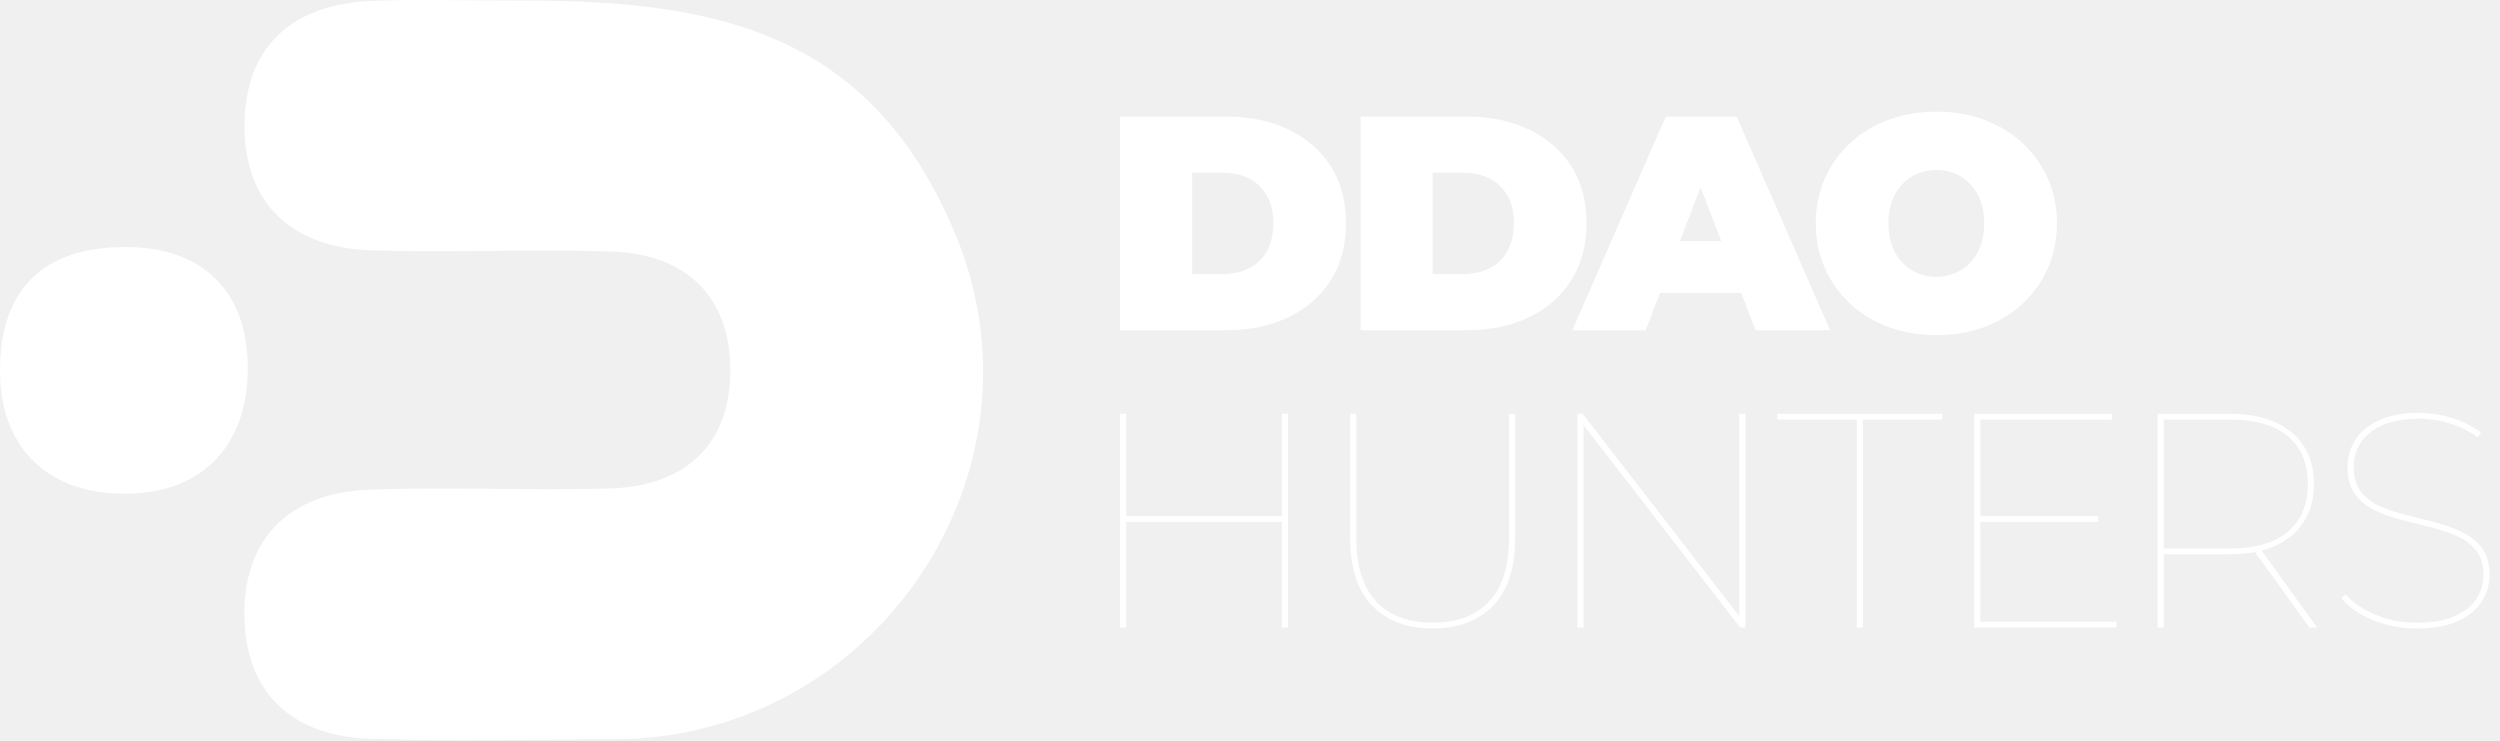
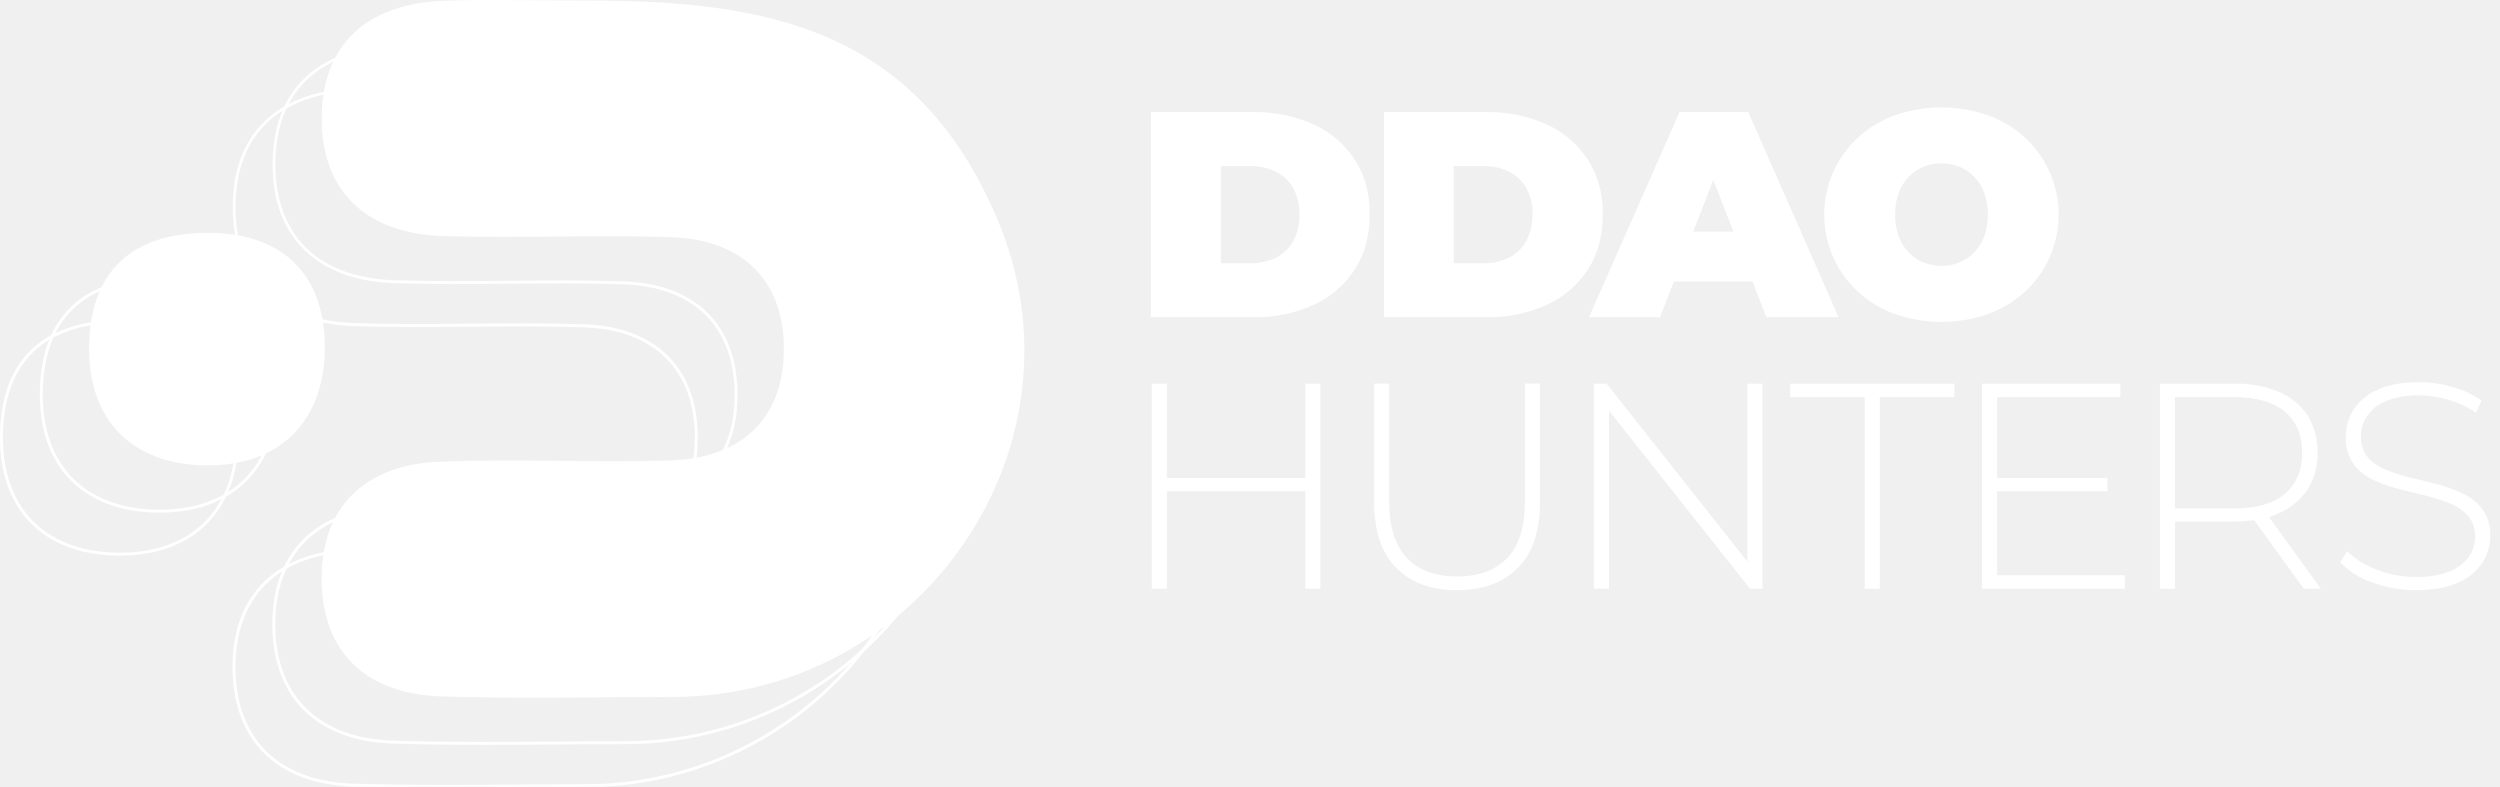
- <svg xmlns="http://www.w3.org/2000/svg" width="152" height="45" viewBox="0 0 152 45" fill="none">
-   <path d="M58.037 14.118C52.869 1.834 43.362 0.047 31.901 0.035C27.797 0.035 25.176 -0.056 22.565 0.056C17.761 0.263 14.869 2.855 14.864 7.64C14.861 12.44 17.806 15.062 22.577 15.22C27.445 15.379 32.326 15.128 37.194 15.293C41.676 15.443 44.381 17.986 44.402 22.454C44.425 26.983 41.706 29.543 37.172 29.693C32.232 29.857 27.278 29.569 22.34 29.782C17.611 29.989 14.791 32.724 14.859 37.465C14.925 42.152 17.797 44.76 22.476 44.915C27.416 45.08 32.364 44.955 37.309 44.95C53.181 44.929 64.194 28.749 58.037 14.118Z" fill="white" />
-   <path d="M7.618 15.02C2.581 15.02 0.057 17.631 0.001 22.367C-0.056 27.058 2.718 29.933 7.376 30.017C12.091 30.104 14.991 27.293 15.063 22.562C15.132 17.854 12.471 15.02 7.618 15.02Z" fill="white" />
-   <path d="M78.329 7.873C77.228 7.347 75.953 7.084 74.504 7.084H68.098V20.08H74.504C75.953 20.08 77.228 19.817 78.329 19.291C79.43 18.765 80.289 18.016 80.909 17.044C81.529 16.072 81.837 14.912 81.837 13.562C81.837 12.226 81.527 11.073 80.909 10.108C80.292 9.145 79.43 8.399 78.329 7.873ZM77.03 15.262C76.77 15.727 76.408 16.077 75.943 16.312C75.478 16.546 74.938 16.664 74.318 16.664H72.48V10.5H74.318C74.938 10.5 75.478 10.618 75.943 10.852C76.408 11.087 76.77 11.435 77.03 11.893C77.291 12.35 77.42 12.907 77.42 13.564C77.42 14.231 77.288 14.797 77.03 15.262Z" fill="white" />
-   <path d="M95.535 10.11C94.915 9.145 94.056 8.399 92.954 7.873C91.853 7.347 90.578 7.084 89.13 7.084H82.724V20.08H89.13C90.578 20.08 91.853 19.817 92.954 19.291C94.056 18.765 94.915 18.016 95.535 17.044C96.155 16.072 96.463 14.912 96.463 13.562C96.463 12.226 96.153 11.075 95.535 10.11ZM91.654 15.262C91.393 15.727 91.031 16.077 90.567 16.312C90.102 16.546 89.562 16.664 88.942 16.664H87.103V10.5H88.942C89.562 10.5 90.102 10.618 90.567 10.852C91.031 11.087 91.393 11.435 91.654 11.893C91.914 12.35 92.043 12.907 92.043 13.564C92.043 14.231 91.914 14.797 91.654 15.262Z" fill="white" />
-   <path d="M100.926 17.814H105.869L106.74 20.08H111.269L105.587 7.084H101.281L95.598 20.08H100.055L100.926 17.814ZM103.396 11.385L104.655 14.659H102.138L103.396 11.385Z" fill="white" />
-   <path d="M124.514 16.293C124.878 15.464 125.061 14.56 125.061 13.583C125.061 12.592 124.878 11.686 124.514 10.864C124.15 10.04 123.639 9.324 122.983 8.711C122.328 8.098 121.554 7.624 120.664 7.291C119.774 6.957 118.795 6.79 117.731 6.79C116.679 6.79 115.705 6.957 114.808 7.291C113.911 7.624 113.133 8.098 112.478 8.711C111.823 9.324 111.311 10.042 110.947 10.864C110.581 11.688 110.4 12.595 110.4 13.583C110.4 14.562 110.584 15.464 110.947 16.293C111.311 17.122 111.823 17.843 112.478 18.455C113.133 19.068 113.911 19.543 114.808 19.876C115.705 20.209 116.679 20.376 117.731 20.376C118.795 20.376 119.774 20.209 120.664 19.876C121.556 19.543 122.328 19.068 122.983 18.455C123.639 17.843 124.148 17.122 124.514 16.293ZM120.419 14.947C120.271 15.349 120.063 15.689 119.797 15.969C119.532 16.248 119.222 16.462 118.87 16.61C118.518 16.758 118.137 16.833 117.729 16.833C117.32 16.833 116.94 16.758 116.587 16.61C116.235 16.462 115.925 16.248 115.66 15.969C115.395 15.689 115.186 15.349 115.038 14.947C114.89 14.546 114.815 14.09 114.815 13.583C114.815 13.076 114.89 12.621 115.038 12.219C115.186 11.818 115.392 11.477 115.66 11.198C115.925 10.918 116.235 10.705 116.587 10.557C116.94 10.409 117.32 10.334 117.729 10.334C118.137 10.334 118.518 10.409 118.87 10.557C119.222 10.705 119.532 10.918 119.797 11.198C120.063 11.477 120.271 11.818 120.419 12.219C120.567 12.621 120.642 13.076 120.642 13.583C120.642 14.09 120.567 14.544 120.419 14.947Z" fill="white" />
-   <path d="M77.941 31.379H68.472V25.159H68.101V38.155H68.472V31.731H77.941V38.155H78.312V25.159H77.941V31.379Z" fill="white" />
-   <path d="M91.748 32.696C91.748 34.429 91.341 35.723 90.531 36.577C89.721 37.432 88.578 37.859 87.106 37.859C85.633 37.859 84.49 37.432 83.68 36.577C82.87 35.723 82.464 34.429 82.464 32.696V25.159H82.093V32.715C82.093 34.546 82.541 35.92 83.438 36.836C84.335 37.751 85.558 38.209 87.106 38.209C88.653 38.209 89.874 37.751 90.773 36.836C91.67 35.92 92.119 34.546 92.119 32.715V25.159H91.748V32.696Z" fill="white" />
-   <path d="M105.749 37.465L96.225 25.159H95.908V38.155H96.282V25.849L105.805 38.155H106.12V25.159H105.749V37.465Z" fill="white" />
-   <path d="M108.064 25.511H112.892V38.155H113.263V25.511H118.09V25.159H108.064V25.511Z" fill="white" />
-   <path d="M120.405 31.731H127.572V31.379H120.405V25.511H128.407V25.159H120.034V38.155H128.684V37.803H120.405V31.731Z" fill="white" />
-   <path d="M138.321 33.189C139.082 32.849 139.666 32.36 140.075 31.722C140.483 31.085 140.688 30.32 140.688 29.428C140.688 28.524 140.483 27.756 140.075 27.127C139.666 26.495 139.082 26.009 138.321 25.669C137.56 25.328 136.647 25.159 135.583 25.159H131.183V38.155H131.554V33.699H135.583C136.13 33.699 136.635 33.654 137.102 33.562L140.411 38.153H140.875L137.501 33.471C137.79 33.396 138.065 33.302 138.321 33.189ZM135.621 33.346H131.554V25.511H135.621C137.142 25.511 138.307 25.852 139.112 26.532C139.917 27.213 140.319 28.178 140.319 29.428C140.319 30.665 139.917 31.628 139.112 32.316C138.304 33.001 137.142 33.346 135.621 33.346Z" fill="white" />
-   <path d="M150.92 33.346C150.624 32.938 150.228 32.614 149.732 32.372C149.237 32.13 148.699 31.933 148.117 31.778C147.534 31.623 146.95 31.475 146.363 31.332C145.776 31.189 145.233 31.01 144.738 30.794C144.242 30.578 143.848 30.28 143.55 29.904C143.254 29.526 143.104 29.021 143.104 28.392C143.104 27.847 143.247 27.357 143.531 26.915C143.815 26.476 144.254 26.124 144.848 25.856C145.442 25.591 146.191 25.457 147.095 25.457C147.678 25.457 148.283 25.551 148.915 25.737C149.547 25.922 150.122 26.206 150.641 26.591L150.845 26.293C150.376 25.934 149.803 25.647 149.129 25.429C148.455 25.213 147.769 25.105 147.077 25.105C146.062 25.105 145.236 25.26 144.597 25.57C143.958 25.88 143.489 26.281 143.186 26.777C142.883 27.272 142.73 27.805 142.73 28.373C142.73 29.054 142.878 29.606 143.176 30.026C143.472 30.447 143.869 30.778 144.365 31.02C144.86 31.262 145.4 31.456 145.989 31.604C146.576 31.752 147.161 31.898 147.743 32.041C148.326 32.184 148.863 32.363 149.359 32.579C149.854 32.795 150.251 33.093 150.547 33.471C150.845 33.849 150.993 34.347 150.993 34.964C150.993 35.497 150.847 35.983 150.556 36.422C150.265 36.861 149.819 37.211 149.22 37.472C148.619 37.733 147.849 37.862 146.91 37.862C146.006 37.862 145.168 37.695 144.395 37.359C143.623 37.026 143.031 36.617 142.622 36.134L142.362 36.376C142.794 36.908 143.43 37.348 144.264 37.693C145.099 38.04 145.987 38.212 146.929 38.212C147.957 38.212 148.798 38.061 149.453 37.756C150.108 37.453 150.592 37.054 150.901 36.559C151.211 36.063 151.366 35.53 151.366 34.962C151.364 34.293 151.216 33.755 150.92 33.346Z" fill="white" />
+ <svg xmlns="http://www.w3.org/2000/svg" width="143" height="45" viewBox="0 0 143 45" fill="none">
+   <g clip-path="url(#clip0_57_20)">
+     <path d="M73.971 13.795C73.745 14.204 73.399 14.534 72.981 14.741C72.52 14.963 72.013 15.072 71.502 15.06H69.834V9.5H71.501C72.012 9.488 72.518 9.597 72.979 9.818C73.396 10.025 73.741 10.352 73.969 10.758C74.217 11.218 74.34 11.736 74.324 12.258C74.343 12.792 74.221 13.322 73.971 13.795ZM75.156 7.128C74.061 6.632 72.869 6.387 71.667 6.411H65.834V18.145H71.667C72.867 18.169 74.057 17.926 75.151 17.431C76.111 16.993 76.927 16.289 77.501 15.403C78.064 14.526 78.346 13.479 78.347 12.261C78.349 11.044 78.066 10.005 77.501 9.145C76.925 8.264 76.112 7.563 75.156 7.123V7.128Z" fill="white" />
+     <path d="M87.297 13.795C87.07 14.203 86.725 14.533 86.307 14.741C85.846 14.963 85.339 15.072 84.827 15.06H83.152V9.5H84.834C85.346 9.489 85.852 9.598 86.314 9.818C86.73 10.026 87.075 10.353 87.304 10.758C87.552 11.218 87.674 11.736 87.659 12.258C87.674 12.793 87.55 13.323 87.297 13.795ZM90.834 9.143C90.258 8.26 89.442 7.559 88.482 7.123C87.389 6.63 86.2 6.387 85.001 6.411H79.167V18.145H85.001C86.201 18.169 87.392 17.926 88.486 17.431C89.445 16.992 90.26 16.288 90.834 15.403C91.396 14.526 91.681 13.48 91.681 12.261C91.709 11.162 91.415 10.078 90.834 9.143Z" fill="white" />
+     <path d="M96.851 13.248L98.001 10.295L99.149 13.248H96.851ZM95.746 16.1H100.246L101.037 18.145H105.167L100.001 6.411H96.069L90.892 18.145H94.952L95.746 16.1Z" fill="white" />
+     <path d="M113.501 13.51C113.377 13.853 113.184 14.167 112.932 14.431C112.693 14.68 112.406 14.877 112.087 15.01C111.42 15.277 110.675 15.277 110.007 15.01C109.69 14.877 109.404 14.681 109.167 14.431C108.918 14.166 108.725 13.852 108.601 13.51C108.327 12.71 108.327 11.843 108.601 11.043C108.723 10.7 108.916 10.386 109.167 10.121C109.406 9.873 109.694 9.676 110.012 9.543C110.68 9.276 111.425 9.276 112.092 9.543C112.411 9.675 112.699 9.872 112.937 10.121C113.186 10.387 113.378 10.701 113.501 11.043C113.641 11.439 113.709 11.857 113.704 12.276C113.71 12.696 113.642 13.114 113.501 13.51ZM117.231 14.725C117.744 13.581 117.885 12.305 117.634 11.077C117.384 9.848 116.754 8.73 115.834 7.878C115.221 7.315 114.503 6.88 113.721 6.596C111.994 5.995 110.114 5.995 108.387 6.596C107.602 6.878 106.881 7.314 106.266 7.878C105.66 8.44 105.177 9.12 104.846 9.878C104.516 10.635 104.345 11.452 104.345 12.278C104.345 13.104 104.516 13.921 104.846 14.679C105.177 15.436 105.66 16.116 106.266 16.678C106.881 17.242 107.602 17.678 108.387 17.961C110.114 18.562 111.994 18.562 113.721 17.961C114.503 17.677 115.221 17.241 115.834 16.678C116.431 16.131 116.908 15.466 117.236 14.725H117.231Z" fill="white" />
+     <path d="M74.666 27.341H66.746V21.945H65.884V33.675H66.746V28.095H74.666V33.675H75.527V21.945H74.666V27.341Z" fill="white" />
+     <path d="M87.226 28.666C87.226 30.13 86.887 31.214 86.211 31.92C85.534 32.625 84.581 32.977 83.352 32.975C82.112 32.975 81.154 32.623 80.477 31.92C79.801 31.215 79.462 30.133 79.462 28.666V21.941H78.599V28.696C78.599 30.373 79.022 31.636 79.867 32.485C80.713 33.334 81.868 33.758 83.334 33.758C84.811 33.758 85.972 33.334 86.819 32.485C87.666 31.636 88.088 30.373 88.087 28.696V21.941H87.226V28.666Z" fill="white" />
+     <path d="M99.951 32.128L91.897 21.945H91.171V33.675H92.034V23.491L100.102 33.675H100.812V21.945H99.951V32.128Z" fill="white" />
+     <path d="M102.399 22.715H106.661V33.675H107.522V22.715H111.786V21.945H102.399V22.715Z" fill="white" />
+     <path d="M114.234 28.095H120.542V27.341H114.234V22.715H121.287V21.945H113.371V33.675H121.542V32.905H114.234V28.095Z" fill="white" />
+     <path d="M124.407 29.083V22.715H127.791C129.065 22.715 130.032 22.992 130.692 23.548C131.349 24.1 131.681 24.881 131.681 25.903C131.681 26.925 131.347 27.691 130.692 28.25C130.037 28.808 129.066 29.083 127.791 29.083H124.407ZM130.347 29.358C131.015 29.075 131.585 28.604 131.989 28.001C132.384 27.372 132.584 26.64 132.564 25.898C132.587 25.145 132.387 24.401 131.989 23.761C131.587 23.16 131.016 22.691 130.347 22.413C129.538 22.082 128.668 21.922 127.794 21.945H123.547V33.678H124.412V29.833H127.796C128.178 29.835 128.559 29.808 128.937 29.751L131.771 33.671H132.752L129.784 29.573C129.976 29.512 130.164 29.44 130.347 29.358Z" fill="white" />
+     <path d="M142.036 29.185C141.759 28.801 141.394 28.49 140.971 28.278C140.511 28.049 140.029 27.866 139.532 27.733C139.014 27.593 138.491 27.461 137.959 27.34C137.463 27.227 136.976 27.076 136.504 26.886C136.1 26.733 135.738 26.486 135.447 26.166C135.169 25.828 135.027 25.398 135.049 24.96C135.044 24.539 135.169 24.126 135.406 23.778C135.681 23.396 136.061 23.102 136.501 22.933C137.099 22.703 137.737 22.595 138.377 22.615C138.936 22.619 139.491 22.701 140.027 22.858C140.597 23.02 141.137 23.271 141.627 23.603L141.949 22.916C141.452 22.57 140.899 22.31 140.316 22.146C139.687 21.957 139.034 21.861 138.377 21.861C137.407 21.861 136.612 22.006 135.992 22.296C135.434 22.534 134.958 22.93 134.622 23.435C134.33 23.896 134.177 24.432 134.182 24.978C134.159 25.507 134.297 26.03 134.579 26.478C134.849 26.868 135.213 27.183 135.637 27.393C136.101 27.626 136.588 27.808 137.091 27.938C137.621 28.078 138.146 28.209 138.666 28.331C139.155 28.446 139.635 28.597 140.102 28.783C140.508 28.937 140.872 29.183 141.167 29.5C141.45 29.837 141.594 30.267 141.572 30.706C141.575 31.12 141.448 31.525 141.209 31.863C140.925 32.242 140.537 32.532 140.092 32.696C139.476 32.919 138.823 33.022 138.167 33C137.399 33.004 136.637 32.859 135.924 32.573C135.302 32.342 134.735 31.985 134.257 31.525L133.862 32.166C134.37 32.687 134.993 33.079 135.681 33.313C136.48 33.612 137.327 33.763 138.181 33.756C139.161 33.756 139.964 33.614 140.591 33.33C141.157 33.095 141.642 32.699 141.986 32.191C142.285 31.735 142.444 31.202 142.442 30.656C142.469 30.135 142.326 29.619 142.036 29.185Z" fill="white" />
+     <path d="M57.041 12.52C52.416 1.626 43.907 0.041 33.649 0.031C29.982 0.031 27.631 -0.05 25.294 0.05C21.001 0.233 18.406 2.531 18.401 6.775C18.396 11.018 21.034 13.356 25.304 13.5C29.661 13.641 34.029 13.418 38.386 13.565C42.397 13.698 44.819 15.953 44.837 19.915C44.859 23.931 42.426 26.201 38.367 26.335C33.946 26.48 29.511 26.225 25.092 26.413C20.859 26.596 18.336 29.023 18.396 33.226C18.456 37.383 21.026 39.696 25.214 39.833C29.636 39.98 34.064 39.87 38.489 39.865C52.694 39.843 62.551 25.5 57.041 12.52Z" fill="white" />
+     <path d="M11.914 13.32C7.414 13.32 5.146 15.635 5.096 19.835C5.046 24.001 7.527 26.543 11.697 26.618C15.917 26.696 18.512 24.203 18.577 20.008C18.642 15.813 16.257 13.32 11.914 13.32Z" fill="white" />
+     <path d="M27.734 42.606C25.982 42.606 24.222 42.588 22.477 42.531C18.144 42.39 15.644 39.951 15.579 35.841C15.519 31.648 17.987 29.133 22.354 28.945C24.687 28.845 27.047 28.868 29.337 28.891C31.401 28.913 33.536 28.935 35.631 28.865C39.712 28.731 42.041 26.421 42.021 22.531C42.002 18.681 39.687 16.398 35.649 16.263C33.461 16.19 31.232 16.21 29.076 16.23C26.919 16.25 24.742 16.27 22.576 16.198C18.136 16.053 15.589 13.573 15.592 9.395C15.596 5.216 18.072 2.776 22.564 2.585C24.114 2.52 25.654 2.531 27.604 2.55C28.579 2.55 29.682 2.566 30.924 2.566C42.131 2.578 49.966 4.68 54.392 15.106C56.981 21.2 56.349 27.895 52.662 33.475C50.818 36.27 48.308 38.563 45.359 40.15C42.41 41.736 39.113 42.566 35.764 42.565C34.466 42.565 33.146 42.576 31.869 42.586C30.501 42.595 29.121 42.606 27.734 42.606ZM26.294 29.038C24.984 29.038 23.666 29.055 22.362 29.111C18.097 29.296 15.696 31.748 15.746 35.84C15.802 39.848 18.257 42.226 22.482 42.365C25.606 42.466 28.784 42.441 31.859 42.418C33.136 42.408 34.456 42.396 35.756 42.396C39.077 42.398 42.347 41.575 45.272 40.001C48.197 38.428 50.686 36.153 52.516 33.381C56.171 27.848 56.796 21.215 54.231 15.17C49.834 4.833 42.054 2.743 30.916 2.731C29.674 2.731 28.569 2.721 27.594 2.713C25.647 2.698 24.109 2.685 22.564 2.75C18.167 2.938 15.754 5.296 15.751 9.393C15.747 13.49 18.236 15.893 22.572 16.03C24.739 16.101 26.942 16.081 29.072 16.061C31.231 16.041 33.461 16.021 35.654 16.095C39.786 16.233 42.167 18.578 42.186 22.528C42.206 26.528 39.819 28.895 35.634 29.028C33.536 29.098 31.399 29.076 29.334 29.055C28.334 29.048 27.316 29.038 26.294 29.038Z" fill="white" />
+     <path d="M9.149 29.321H8.961C4.726 29.245 2.227 26.678 2.279 22.453C2.331 18.136 4.717 15.855 9.179 15.855C11.346 15.855 13.044 16.461 14.221 17.655C15.367 18.821 15.957 20.54 15.927 22.628C15.897 24.716 15.239 26.415 14.031 27.583C12.852 28.721 11.167 29.321 9.149 29.321ZM9.179 16.02C4.824 16.02 2.496 18.245 2.446 22.453C2.396 26.575 4.832 29.078 8.964 29.153C11.022 29.19 12.732 28.605 13.916 27.461C15.099 26.318 15.729 24.653 15.761 22.628C15.792 20.603 15.217 18.908 14.094 17.776C12.957 16.61 11.301 16.02 9.179 16.02Z" fill="white" />
+     <path d="M25.459 45.065C23.707 45.065 21.946 45.048 20.201 44.99C15.867 44.848 13.367 42.41 13.302 38.301C13.241 34.106 15.711 31.593 20.077 31.403C22.411 31.305 24.771 31.328 27.062 31.351C29.126 31.373 31.259 31.393 33.354 31.325C37.434 31.191 39.764 28.881 39.744 24.991C39.726 21.141 37.411 18.856 33.372 18.723C31.182 18.65 28.954 18.67 26.797 18.69C24.641 18.71 22.464 18.728 20.297 18.658C15.856 18.513 13.311 16.033 13.312 11.853C13.314 7.673 15.794 5.236 20.286 5.045C21.834 4.978 23.374 4.991 25.324 5.008C26.297 5.016 27.402 5.026 28.646 5.026C39.852 5.036 47.687 7.14 52.114 17.566C54.701 23.66 54.071 30.355 50.384 35.933C48.54 38.729 46.03 41.023 43.08 42.609C40.131 44.196 36.833 45.025 33.484 45.023C32.189 45.023 30.871 45.035 29.596 45.045C28.229 45.055 26.847 45.065 25.459 45.065ZM24.019 31.5C22.707 31.5 21.389 31.516 20.084 31.571C15.821 31.756 13.417 34.21 13.469 38.3C13.526 42.3 15.981 44.686 20.206 44.825C23.331 44.928 26.511 44.903 29.587 44.878C30.862 44.868 32.181 44.858 33.477 44.856C36.8 44.858 40.071 44.034 42.996 42.459C45.921 40.884 48.41 38.607 50.237 35.833C53.894 30.301 54.519 23.666 51.954 17.623C47.562 7.28 39.777 5.195 28.637 5.185C27.396 5.185 26.291 5.175 25.316 5.166C23.369 5.15 21.831 5.136 20.286 5.203C15.897 5.39 13.477 7.75 13.472 11.845C13.467 15.94 15.957 18.345 20.296 18.483C22.462 18.553 24.664 18.533 26.796 18.515C28.954 18.495 31.186 18.475 33.377 18.548C37.511 18.685 39.891 21.03 39.911 24.981C39.931 28.981 37.542 31.346 33.359 31.481C31.261 31.55 29.124 31.528 27.061 31.508C26.057 31.508 25.041 31.5 24.019 31.5Z" fill="white" />
+     <path d="M6.872 31.78H6.684C2.449 31.705 -0.049 29.136 0.001 24.911C0.054 20.596 2.439 18.315 6.902 18.315C9.069 18.315 10.766 18.92 11.942 20.115C13.091 21.281 13.681 23 13.649 25.086C13.617 27.173 12.962 28.875 11.754 30.041C10.574 31.18 8.889 31.78 6.872 31.78ZM6.902 18.48C2.547 18.48 0.219 20.705 0.167 24.913C0.119 29.033 2.556 31.538 6.687 31.611C8.744 31.65 10.454 31.065 11.639 29.92C12.824 28.775 13.451 27.111 13.482 25.086C13.514 23.061 12.941 21.366 11.816 20.233C10.681 19.068 9.024 18.48 6.902 18.48Z" fill="white" />
+   </g>
+   <defs>
+     <clipPath id="clip0_57_20">
+       <rect width="142.5" height="45" fill="white" />
+     </clipPath>
+   </defs>
</svg>
